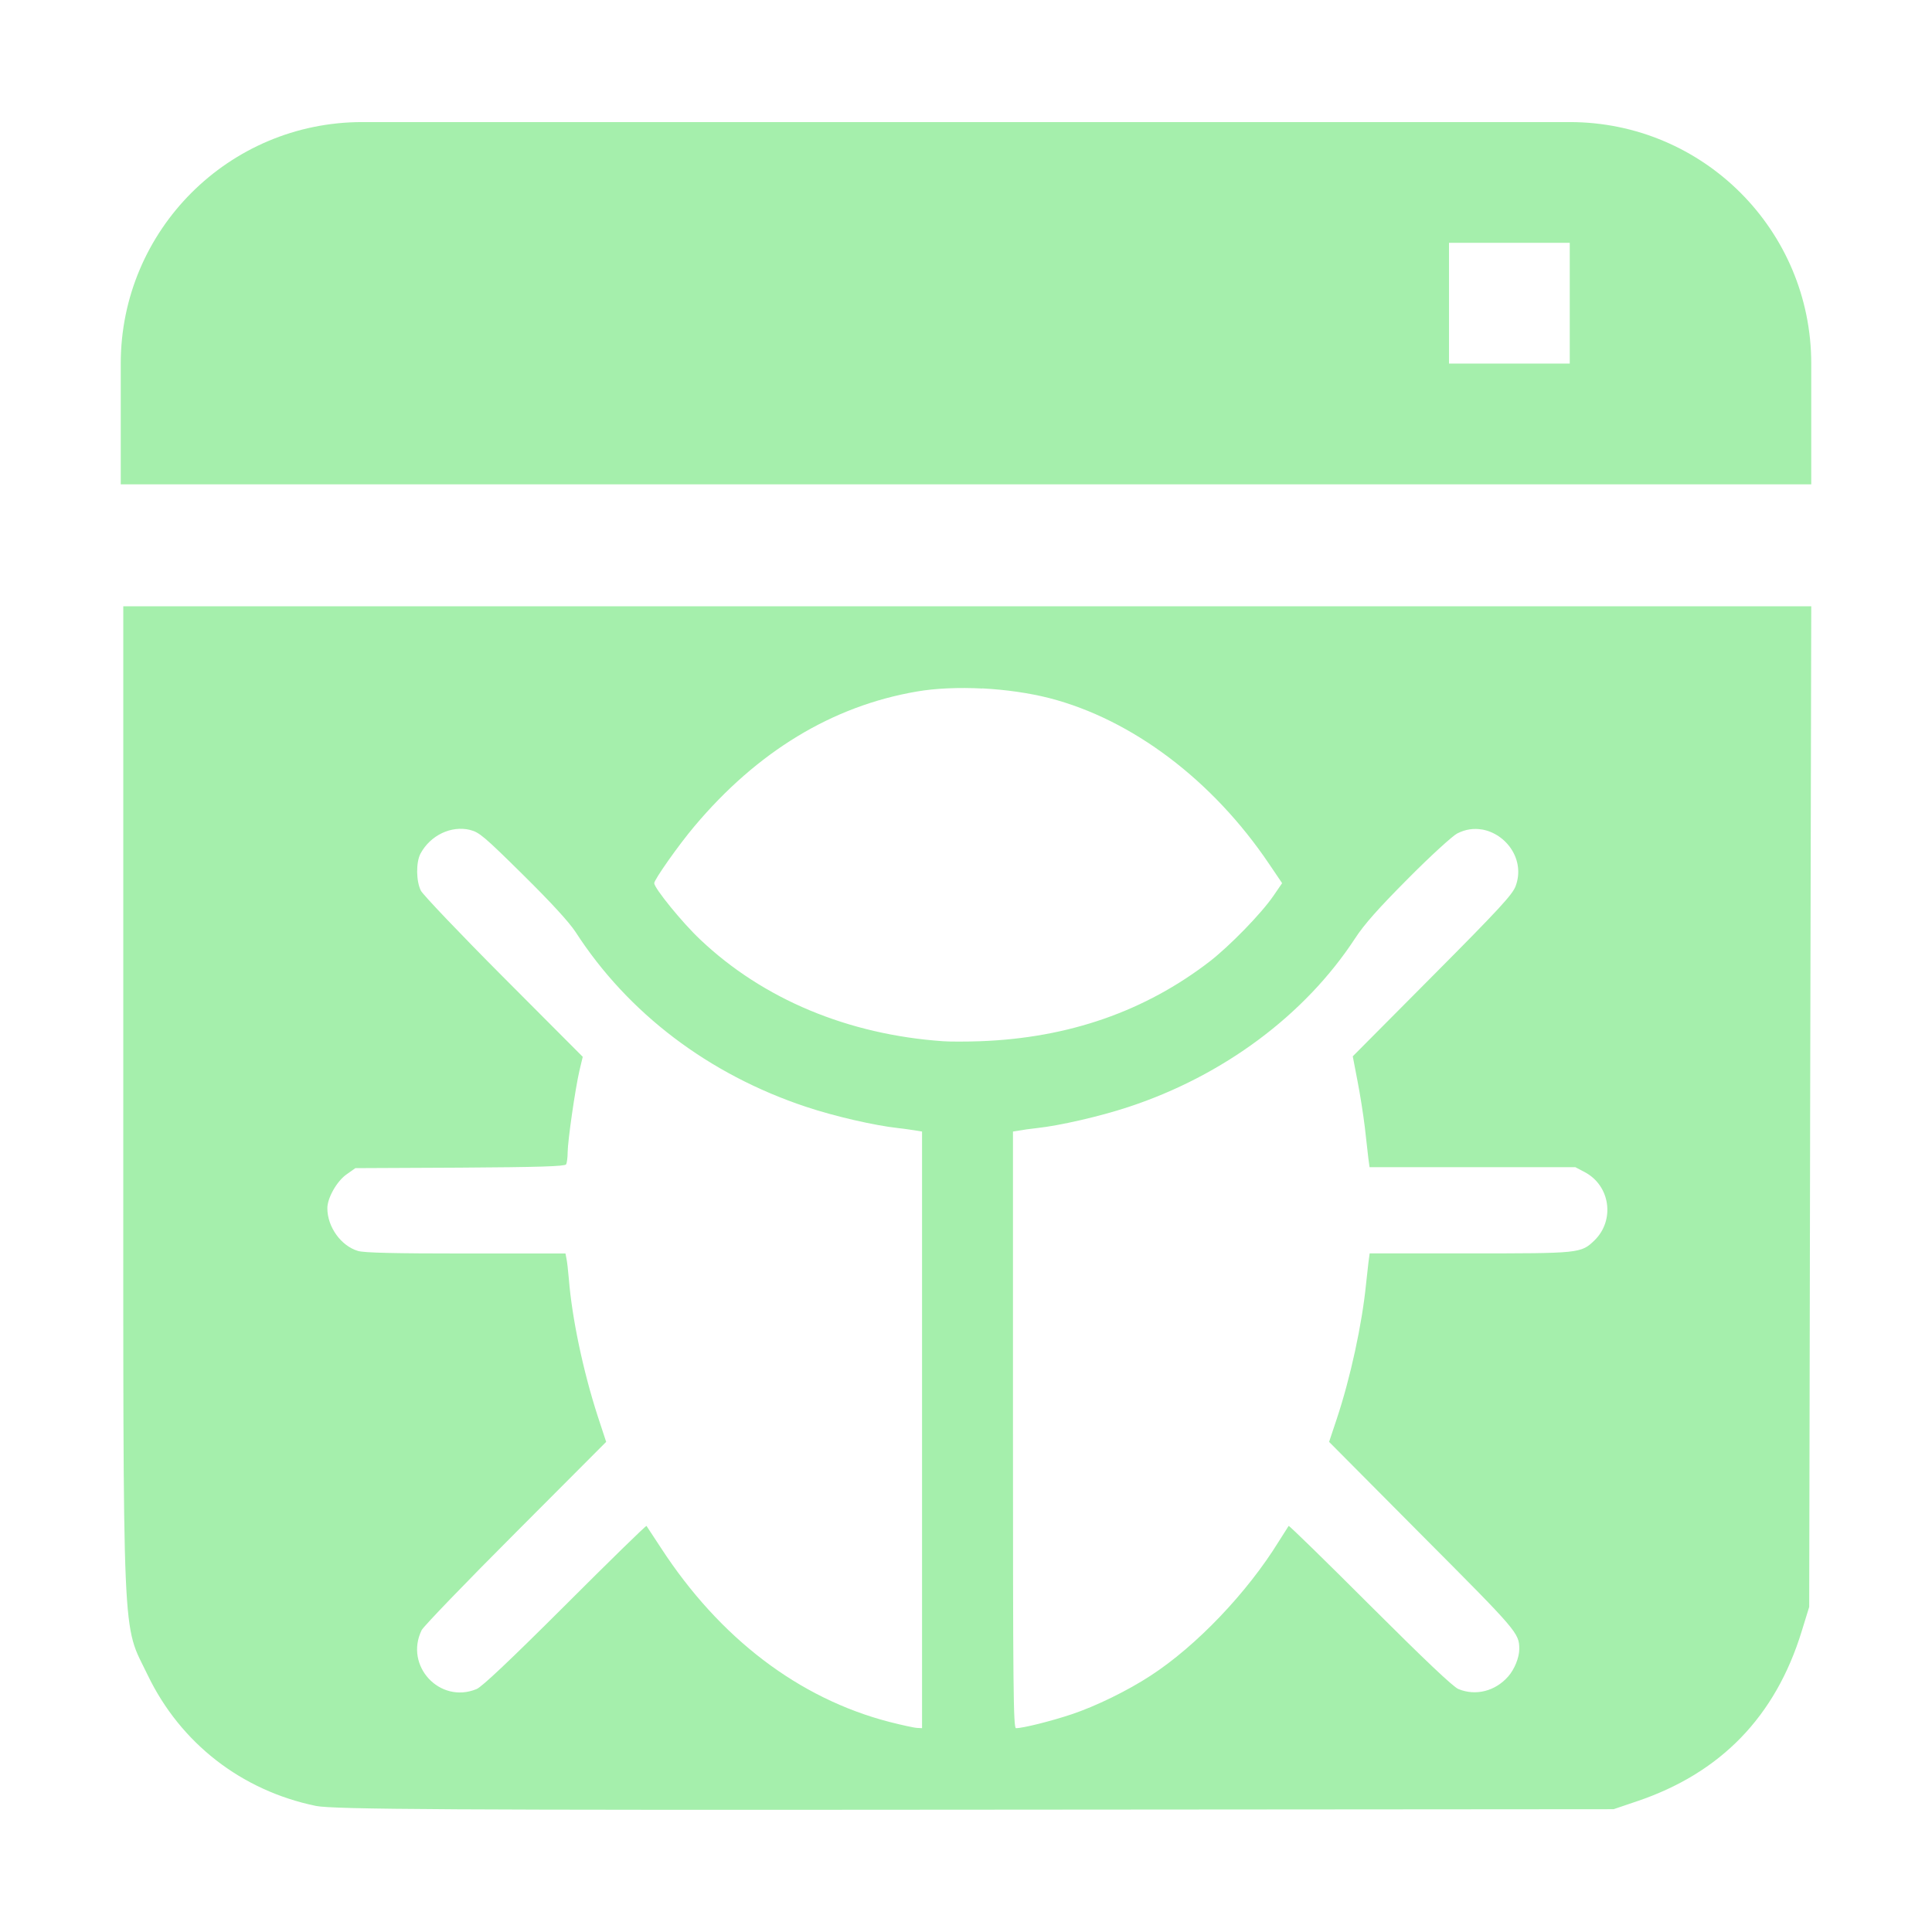
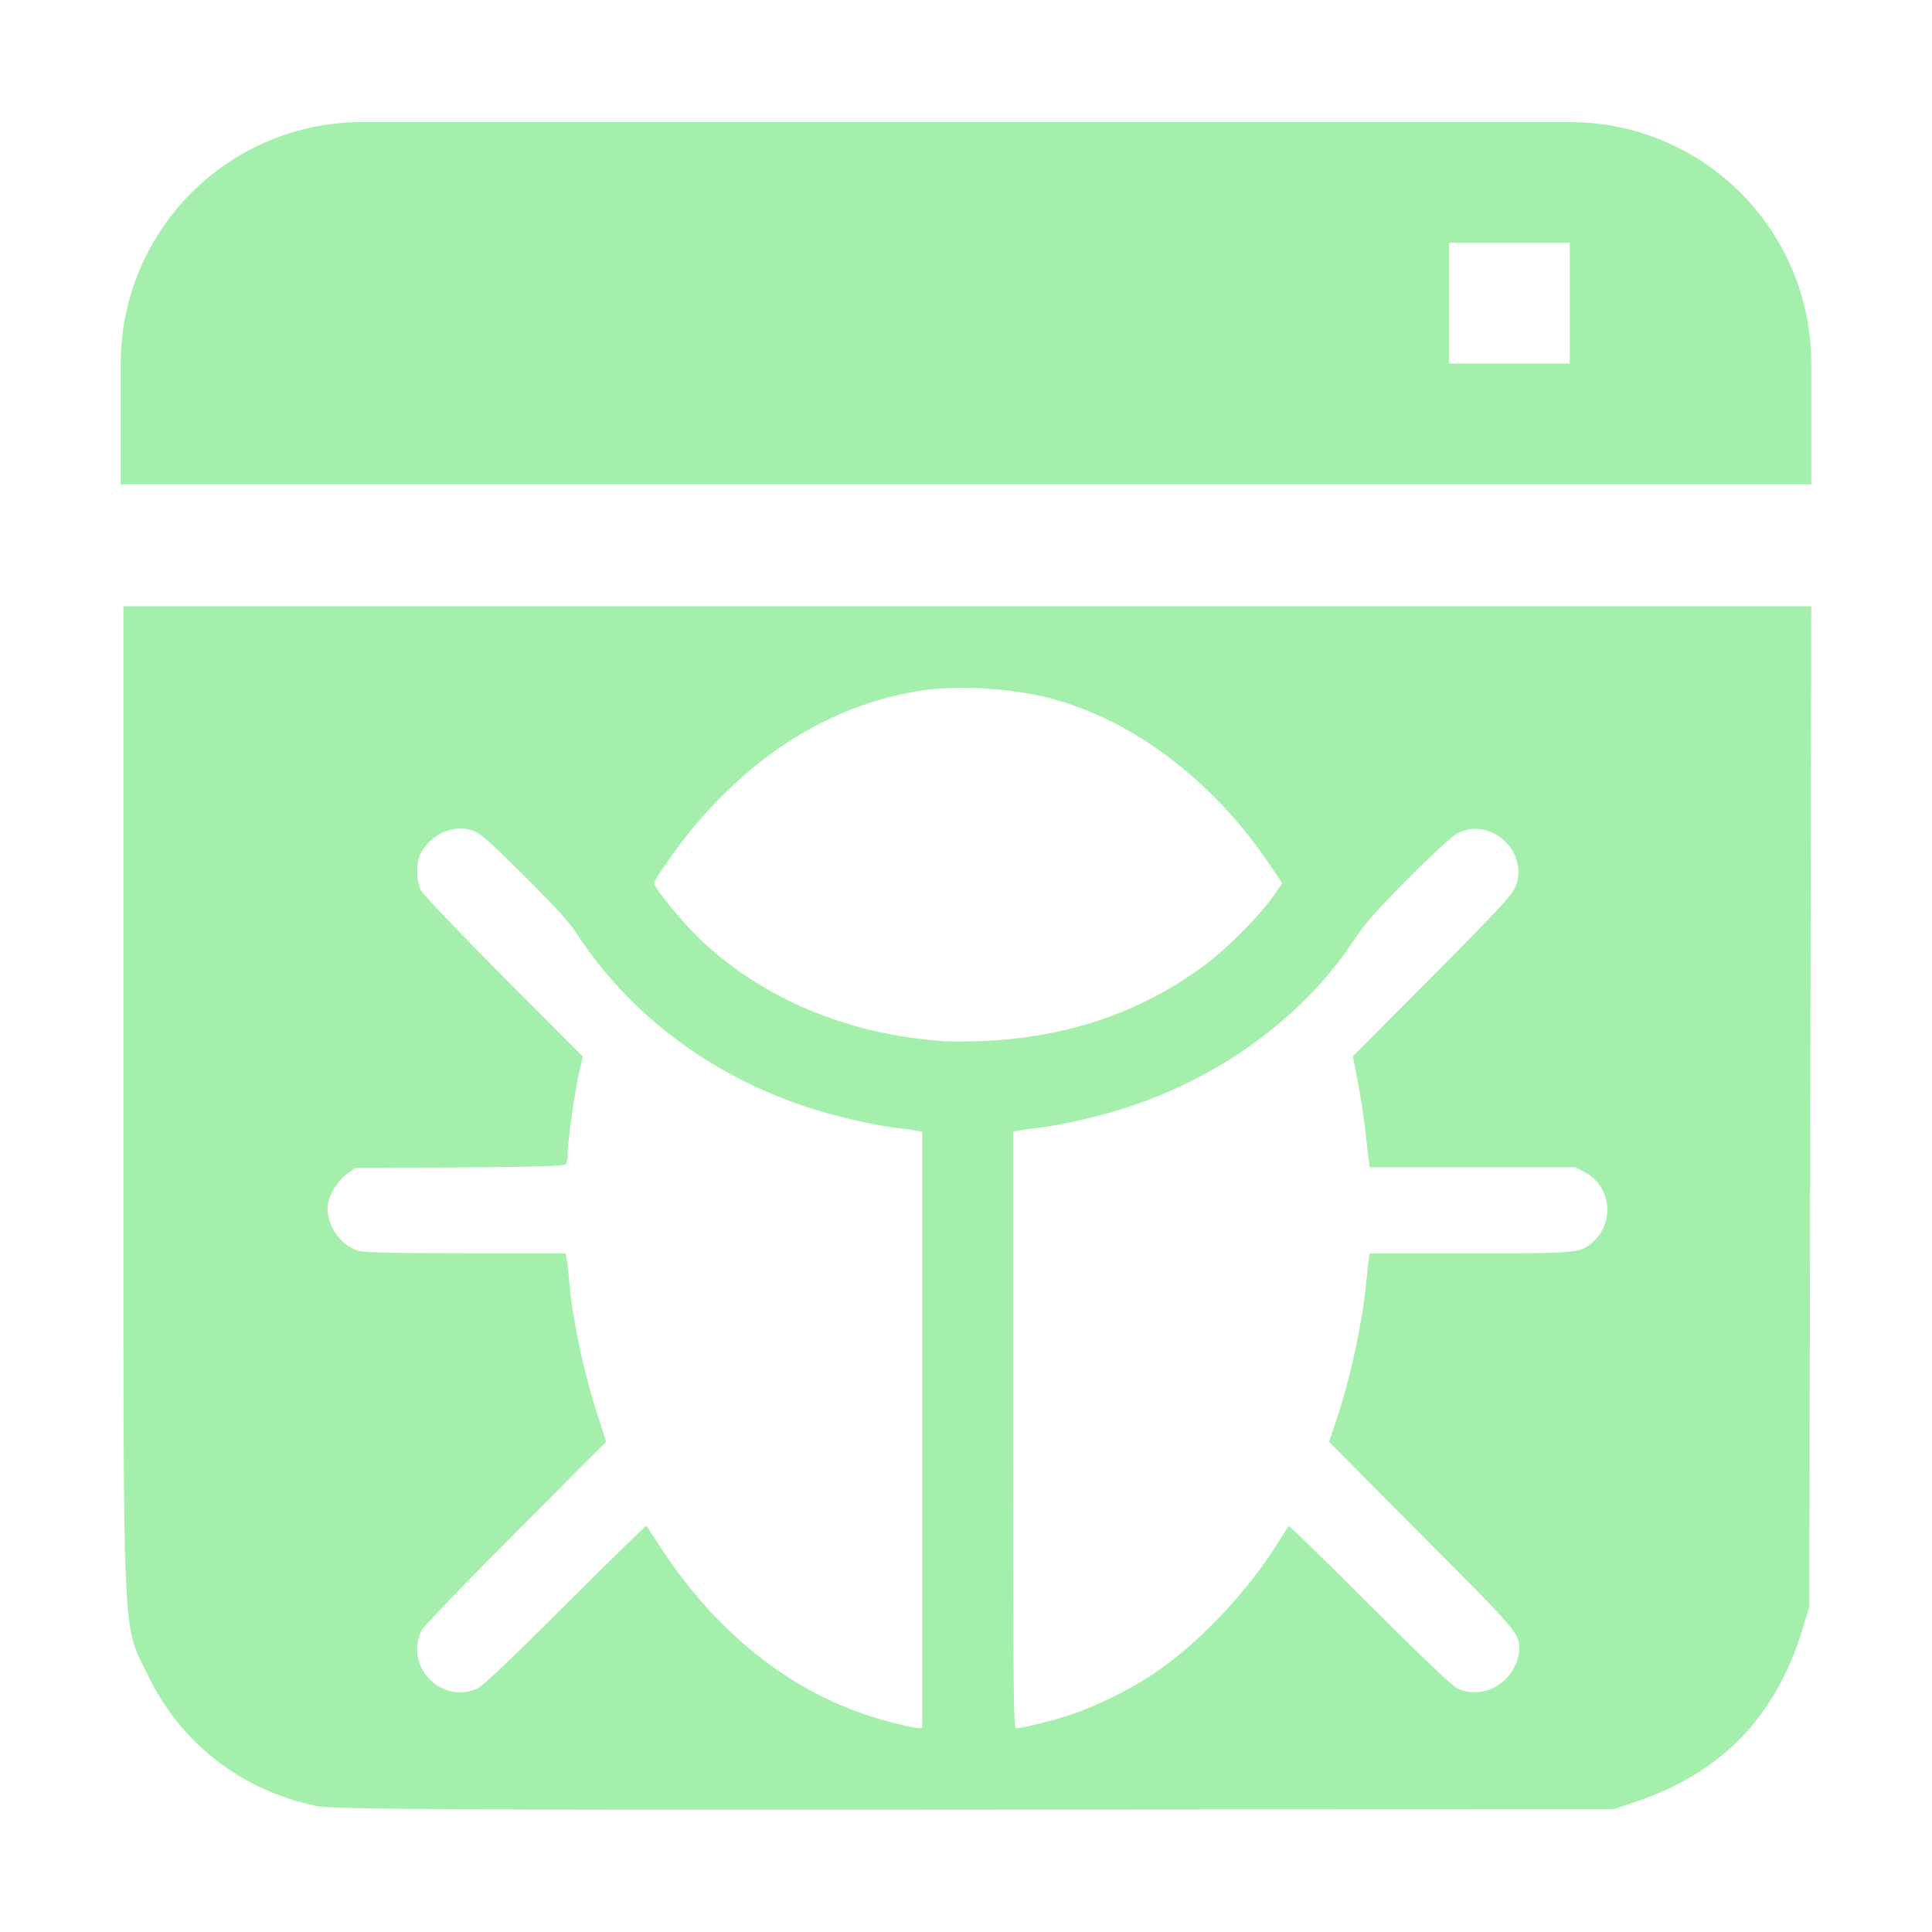
- <svg xmlns="http://www.w3.org/2000/svg" height="16" viewBox="0 0 16 16" width="16" version="1.1" id="svg41">
-   <defs id="defs45">
-     <clipPath clipPathUnits="userSpaceOnUse" id="clipPath48">
-       <g id="use50">
-         <g id="g82" style="display:inline">
-           <path id="path80" style="display:inline;fill:#a5efac;fill-opacity:1" d="m 3,1.011 c -1.105,0 -2,0.895 -2,2 v 1 h 14 v -1 c 0,-1.105 -0.895,-2 -2,-2 z m 9,1 h 1 v 1 h -1 z" />
-         </g>
-         <g id="g86" style="display:inline">
-           <path id="path84" style="display:inline;fill:#a5efac;fill-opacity:1" d="m 1.021,5.021 v 4.111 c 0,4.612 -0.013,4.293 0.203,4.742 0.271,0.562 0.776,0.955 1.393,1.082 0.144,0.029 1.145,0.035 5.461,0.031 l 5.285,-0.004 0.189,-0.064 c 0.698,-0.234 1.152,-0.703 1.369,-1.41 l 0.062,-0.201 0.008,-4.145 L 15,5.021 H 8.01 Z m 7.113,0.68 c 0.194,0.01 0.39,0.038 0.555,0.08 0.687,0.177 1.354,0.68 1.822,1.375 l 0.107,0.158 -0.072,0.105 C 10.443,7.569 10.182,7.835 10.02,7.961 9.483,8.375 8.851,8.596 8.117,8.623 c -0.115,0.004 -0.254,0.004 -0.307,0 C 7.023,8.568 6.32,8.275 5.799,7.781 5.651,7.642 5.418,7.355 5.418,7.314 5.418,7.285 5.619,6.999 5.75,6.844 6.271,6.224 6.892,5.847 7.592,5.727 c 0.155,-0.027 0.349,-0.035 0.543,-0.025 z m 4.137,1.168 c 0.202,0.034 0.362,0.25 0.281,0.469 -0.026,0.07 -0.131,0.185 -0.689,0.746 l -0.66,0.664 0.039,0.203 c 0.022,0.111 0.049,0.285 0.061,0.385 0.011,0.1 0.024,0.215 0.029,0.256 l 0.01,0.074 h 0.852 0.852 l 0.078,0.041 c 0.212,0.112 0.252,0.399 0.08,0.566 -0.111,0.107 -0.123,0.107 -1.035,0.107 h -0.826 l -0.01,0.074 c -0.005,0.041 -0.014,0.122 -0.02,0.18 -0.033,0.332 -0.129,0.777 -0.244,1.121 l -0.062,0.186 0.766,0.771 c 0.793,0.796 0.809,0.812 0.809,0.945 -1.99e-4,0.071 -0.04,0.168 -0.092,0.227 -0.107,0.122 -0.269,0.163 -0.412,0.104 -0.044,-0.018 -0.281,-0.243 -0.732,-0.693 -0.367,-0.367 -0.67,-0.663 -0.674,-0.658 -0.003,0.004 -0.04,0.062 -0.082,0.129 -0.261,0.423 -0.681,0.864 -1.061,1.111 -0.193,0.126 -0.454,0.253 -0.654,0.32 -0.168,0.056 -0.402,0.115 -0.461,0.115 -0.022,0 -0.025,-0.337 -0.025,-2.471 V 9.371 l 0.049,-0.008 c 0.026,-0.005 0.095,-0.015 0.152,-0.021 0.185,-0.02 0.518,-0.096 0.754,-0.174 0.788,-0.259 1.465,-0.764 1.879,-1.398 0.075,-0.115 0.192,-0.247 0.438,-0.494 0.184,-0.186 0.368,-0.353 0.406,-0.373 0.069,-0.036 0.14,-0.045 0.207,-0.033 z m -8.379,0.004 c 0.077,0.019 0.116,0.052 0.439,0.371 0.236,0.233 0.383,0.394 0.436,0.475 0.434,0.672 1.102,1.179 1.908,1.447 0.239,0.08 0.57,0.155 0.76,0.176 0.058,0.006 0.126,0.017 0.152,0.021 l 0.049,0.008 V 11.842 14.312 l -0.039,-0.002 C 7.576,14.31 7.471,14.287 7.365,14.26 6.616,14.066 5.96,13.567 5.473,12.818 5.41,12.722 5.357,12.641 5.354,12.637 5.35,12.632 5.047,12.928 4.68,13.295 4.226,13.748 3.991,13.97 3.947,13.988 3.643,14.114 3.347,13.796 3.492,13.5 3.506,13.471 3.854,13.109 4.268,12.695 L 5.02,11.941 4.949,11.725 C 4.828,11.35 4.737,10.916 4.711,10.592 c -0.006,-0.072 -0.015,-0.148 -0.02,-0.17 l -0.008,-0.041 H 3.861 c -0.601,0 -0.844,-0.006 -0.896,-0.021 -0.141,-0.042 -0.254,-0.199 -0.254,-0.354 -1.56e-4,-0.085 0.079,-0.225 0.16,-0.281 l 0.072,-0.051 0.865,-0.004 C 4.467,9.666 4.677,9.659 4.688,9.643 4.695,9.631 4.701,9.586 4.701,9.543 4.702,9.446 4.763,9.021 4.799,8.865 L 4.826,8.752 4.172,8.096 C 3.812,7.735 3.504,7.411 3.486,7.377 3.446,7.299 3.444,7.143 3.482,7.07 3.564,6.917 3.737,6.835 3.893,6.873 Z" />
-         </g>
-       </g>
-     </clipPath>
-   </defs>
-   <path id="path253" style="display:inline;fill:#a5efac;fill-opacity:1" d="m 1.021,5.021 v 4.111 c 0,4.612 -0.013,4.293 0.203,4.742 0.271,0.562 0.776,0.955 1.393,1.082 0.144,0.029 1.145,0.035 5.461,0.031 l 5.285,-0.004 0.189,-0.064 c 0.698,-0.234 1.152,-0.703 1.369,-1.41 l 0.062,-0.201 0.008,-4.145 L 15,5.021 H 8.01 Z m 7.113,0.68 c 0.194,0.01 0.39,0.038 0.555,0.08 0.687,0.177 1.354,0.68 1.822,1.375 l 0.107,0.158 -0.072,0.105 C 10.443,7.569 10.182,7.835 10.02,7.961 9.483,8.375 8.851,8.596 8.117,8.623 c -0.115,0.004 -0.254,0.004 -0.307,0 C 7.023,8.568 6.32,8.275 5.799,7.781 5.651,7.642 5.418,7.355 5.418,7.314 5.418,7.285 5.619,6.999 5.75,6.844 6.271,6.224 6.892,5.847 7.592,5.727 c 0.155,-0.027 0.349,-0.035 0.543,-0.025 z m 4.137,1.168 c 0.202,0.034 0.362,0.25 0.281,0.469 -0.026,0.07 -0.131,0.185 -0.689,0.746 l -0.66,0.664 0.039,0.203 c 0.022,0.111 0.049,0.285 0.061,0.385 0.011,0.1 0.024,0.215 0.029,0.256 l 0.01,0.074 h 0.852 0.852 l 0.078,0.041 c 0.212,0.112 0.252,0.399 0.08,0.566 -0.111,0.107 -0.123,0.107 -1.035,0.107 h -0.826 l -0.01,0.074 c -0.005,0.041 -0.014,0.122 -0.02,0.18 -0.033,0.332 -0.129,0.777 -0.244,1.121 l -0.062,0.186 0.766,0.771 c 0.793,0.796 0.809,0.812 0.809,0.945 -1.99e-4,0.071 -0.04,0.168 -0.092,0.227 -0.107,0.122 -0.269,0.163 -0.412,0.104 -0.044,-0.018 -0.281,-0.243 -0.732,-0.693 -0.367,-0.367 -0.67,-0.663 -0.674,-0.658 -0.003,0.004 -0.04,0.062 -0.082,0.129 -0.261,0.423 -0.681,0.864 -1.061,1.111 -0.193,0.126 -0.454,0.253 -0.654,0.32 -0.168,0.056 -0.402,0.115 -0.461,0.115 -0.022,0 -0.025,-0.337 -0.025,-2.471 V 9.371 l 0.049,-0.008 c 0.026,-0.005 0.095,-0.015 0.152,-0.021 0.185,-0.02 0.518,-0.096 0.754,-0.174 0.788,-0.259 1.465,-0.764 1.879,-1.398 0.075,-0.115 0.192,-0.247 0.438,-0.494 0.184,-0.186 0.368,-0.353 0.406,-0.373 0.069,-0.036 0.14,-0.045 0.207,-0.033 z m -8.379,0.004 c 0.077,0.019 0.116,0.052 0.439,0.371 0.236,0.233 0.383,0.394 0.436,0.475 0.434,0.672 1.102,1.179 1.908,1.447 0.239,0.08 0.57,0.155 0.76,0.176 0.058,0.006 0.126,0.017 0.152,0.021 l 0.049,0.008 V 11.842 14.312 l -0.039,-0.002 C 7.576,14.31 7.471,14.287 7.365,14.26 6.616,14.066 5.96,13.567 5.473,12.818 5.41,12.722 5.357,12.641 5.354,12.637 5.35,12.632 5.047,12.928 4.68,13.295 4.226,13.748 3.991,13.97 3.947,13.988 3.643,14.114 3.347,13.796 3.492,13.5 3.506,13.471 3.854,13.109 4.268,12.695 L 5.02,11.941 4.949,11.725 C 4.828,11.35 4.737,10.916 4.711,10.592 c -0.006,-0.072 -0.015,-0.148 -0.02,-0.17 l -0.008,-0.041 H 3.861 c -0.601,0 -0.844,-0.006 -0.896,-0.021 -0.141,-0.042 -0.254,-0.199 -0.254,-0.354 -1.56e-4,-0.085 0.079,-0.225 0.16,-0.281 l 0.072,-0.051 0.865,-0.004 C 4.467,9.666 4.677,9.659 4.688,9.643 4.695,9.631 4.701,9.586 4.701,9.543 4.702,9.446 4.763,9.021 4.799,8.865 L 4.826,8.752 4.172,8.096 C 3.812,7.735 3.504,7.411 3.486,7.377 3.446,7.299 3.444,7.143 3.482,7.07 3.564,6.917 3.737,6.835 3.893,6.873 Z M 3,1.011 c -1.105,0 -2,0.895 -2,2 v 1 h 14 v -1 c 0,-1.105 -0.895,-2 -2,-2 z m 9,1 h 1 v 1 h -1 z" />
+ <svg xmlns="http://www.w3.org/2000/svg" width="16" height="16" version="1.1" viewBox="0 0 16 16">
+   <path d="m1.022 5.021v4.111c0 4.612-.013 4.293.203 4.742.271.562.776.955 1.393 1.082.144.029 1.145.035 5.461.031l5.285-.004.189-.064c.698-.234 1.152-.703 1.369-1.41l.062-.201.008-4.144.008-4.143h-6.99zm7.113.68c.194.01.39.038.555.08.687.177 1.354.68 1.822 1.375l.107.158-.072.105c-.103.149-.365.415-.527.541-.536.414-1.169.635-1.902.662-.115.004-.254.004-.307 0-.788-.055-1.491-.348-2.012-.842-.147-.14-.381-.426-.381-.467 0-.029.201-.315.332-.471.521-.62 1.142-.997 1.842-1.117.155-.027.349-.035.543-.025zm4.137 1.168c.202.034.362.25.281.469-.026.07-.131.185-.689.746l-.66.664.039.203c.022.111.049.285.061.385.011.1.024.215.029.256l.01.074h1.703l.078.041c.212.112.252.399.08.566-.111.107-.123.107-1.035.107h-.826l-.01.074c-.005.041-.014.122-.02.18-.033.332-.129.777-.244 1.121l-.062.186.766.771c.793.796.809.812.809.945-0.0.071-.04.168-.092.227-.107.122-.269.163-.412.104-.044-.018-.281-.243-.732-.693-.367-.367-.67-.663-.674-.658-.003.004-.04.062-.082.129-.261.423-.681.864-1.06 1.111-.193.126-.454.253-.654.32-.168.056-.402.115-.461.115-.022 0-.025-.337-.025-2.471v-2.471l.049-.008c.026-.005.095-.015.152-.021.185-.02.518-.096.754-.174.788-.259 1.465-.764 1.879-1.398.075-.115.192-.247.438-.494.184-.186.368-.353.406-.373.069-.036.14-.045.207-.033zm-8.379.004c.077.019.116.052.439.371.236.233.383.394.436.475.434.672 1.102 1.179 1.908 1.447.239.08.57.155.76.176.058.006.126.017.152.021l.049.008v4.941l-.039-.002c-.022-0-.127-.023-.232-.051-.75-.194-1.405-.693-1.893-1.441-.063-.096-.116-.177-.119-.182-.004-.004-.307.291-.674.658-.454.453-.688.675-.732.693-.304.126-.601-.193-.455-.488.014-.029.362-.391.775-.805l.752-.754-.07-.217c-.121-.375-.212-.809-.238-1.133-.006-.072-.015-.148-.02-.17l-.008-.041h-.822c-.601 0-.844-.006-.896-.021-.141-.042-.254-.199-.254-.354-0-.085.079-.225.16-.281l.072-.051.865-.004c.658-.004.869-.011.879-.027.007-.012.013-.056.014-.1 0-.097.062-.522.098-.678l.027-.113-.654-.656c-.36-.361-.668-.685-.686-.719-.04-.077-.042-.234-.004-.307.081-.153.254-.236.41-.197zm-.893-5.862c-1.105 0-2 .895-2 2v1h14v-1c0-1.105-.895-2-2-2zm9 1h1v1h-1z" fill="#a5efac" />
</svg>
